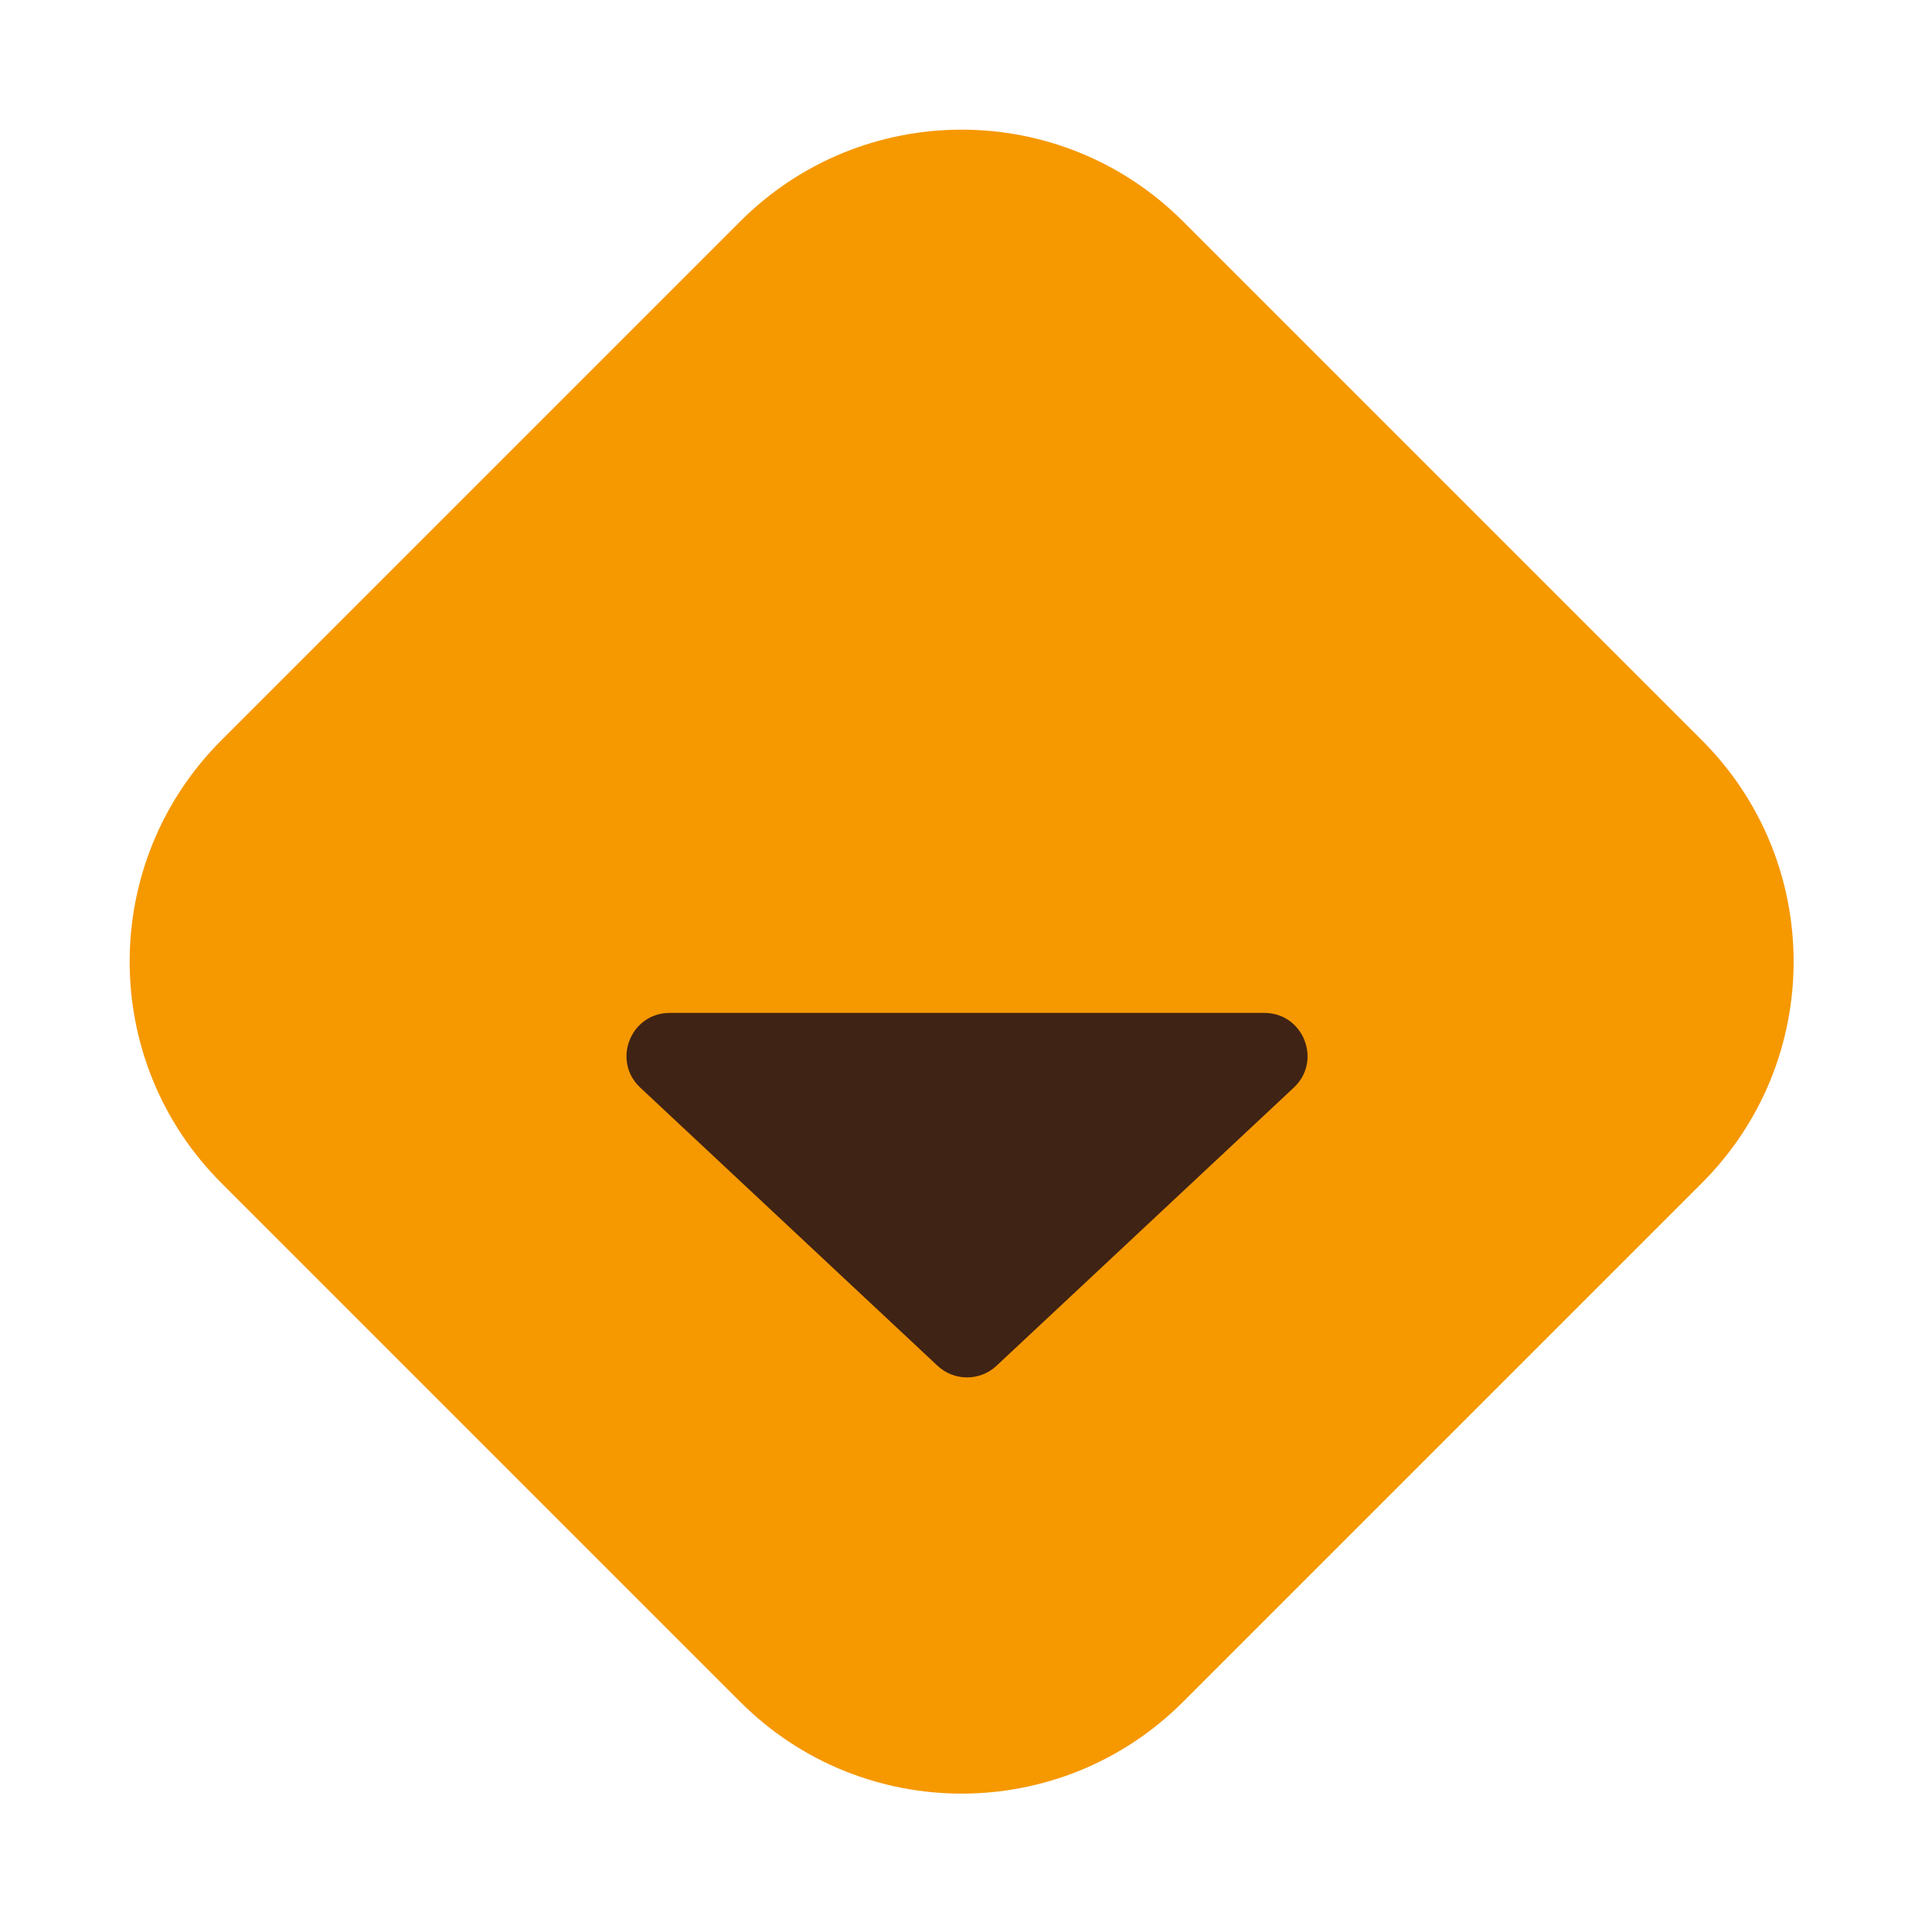
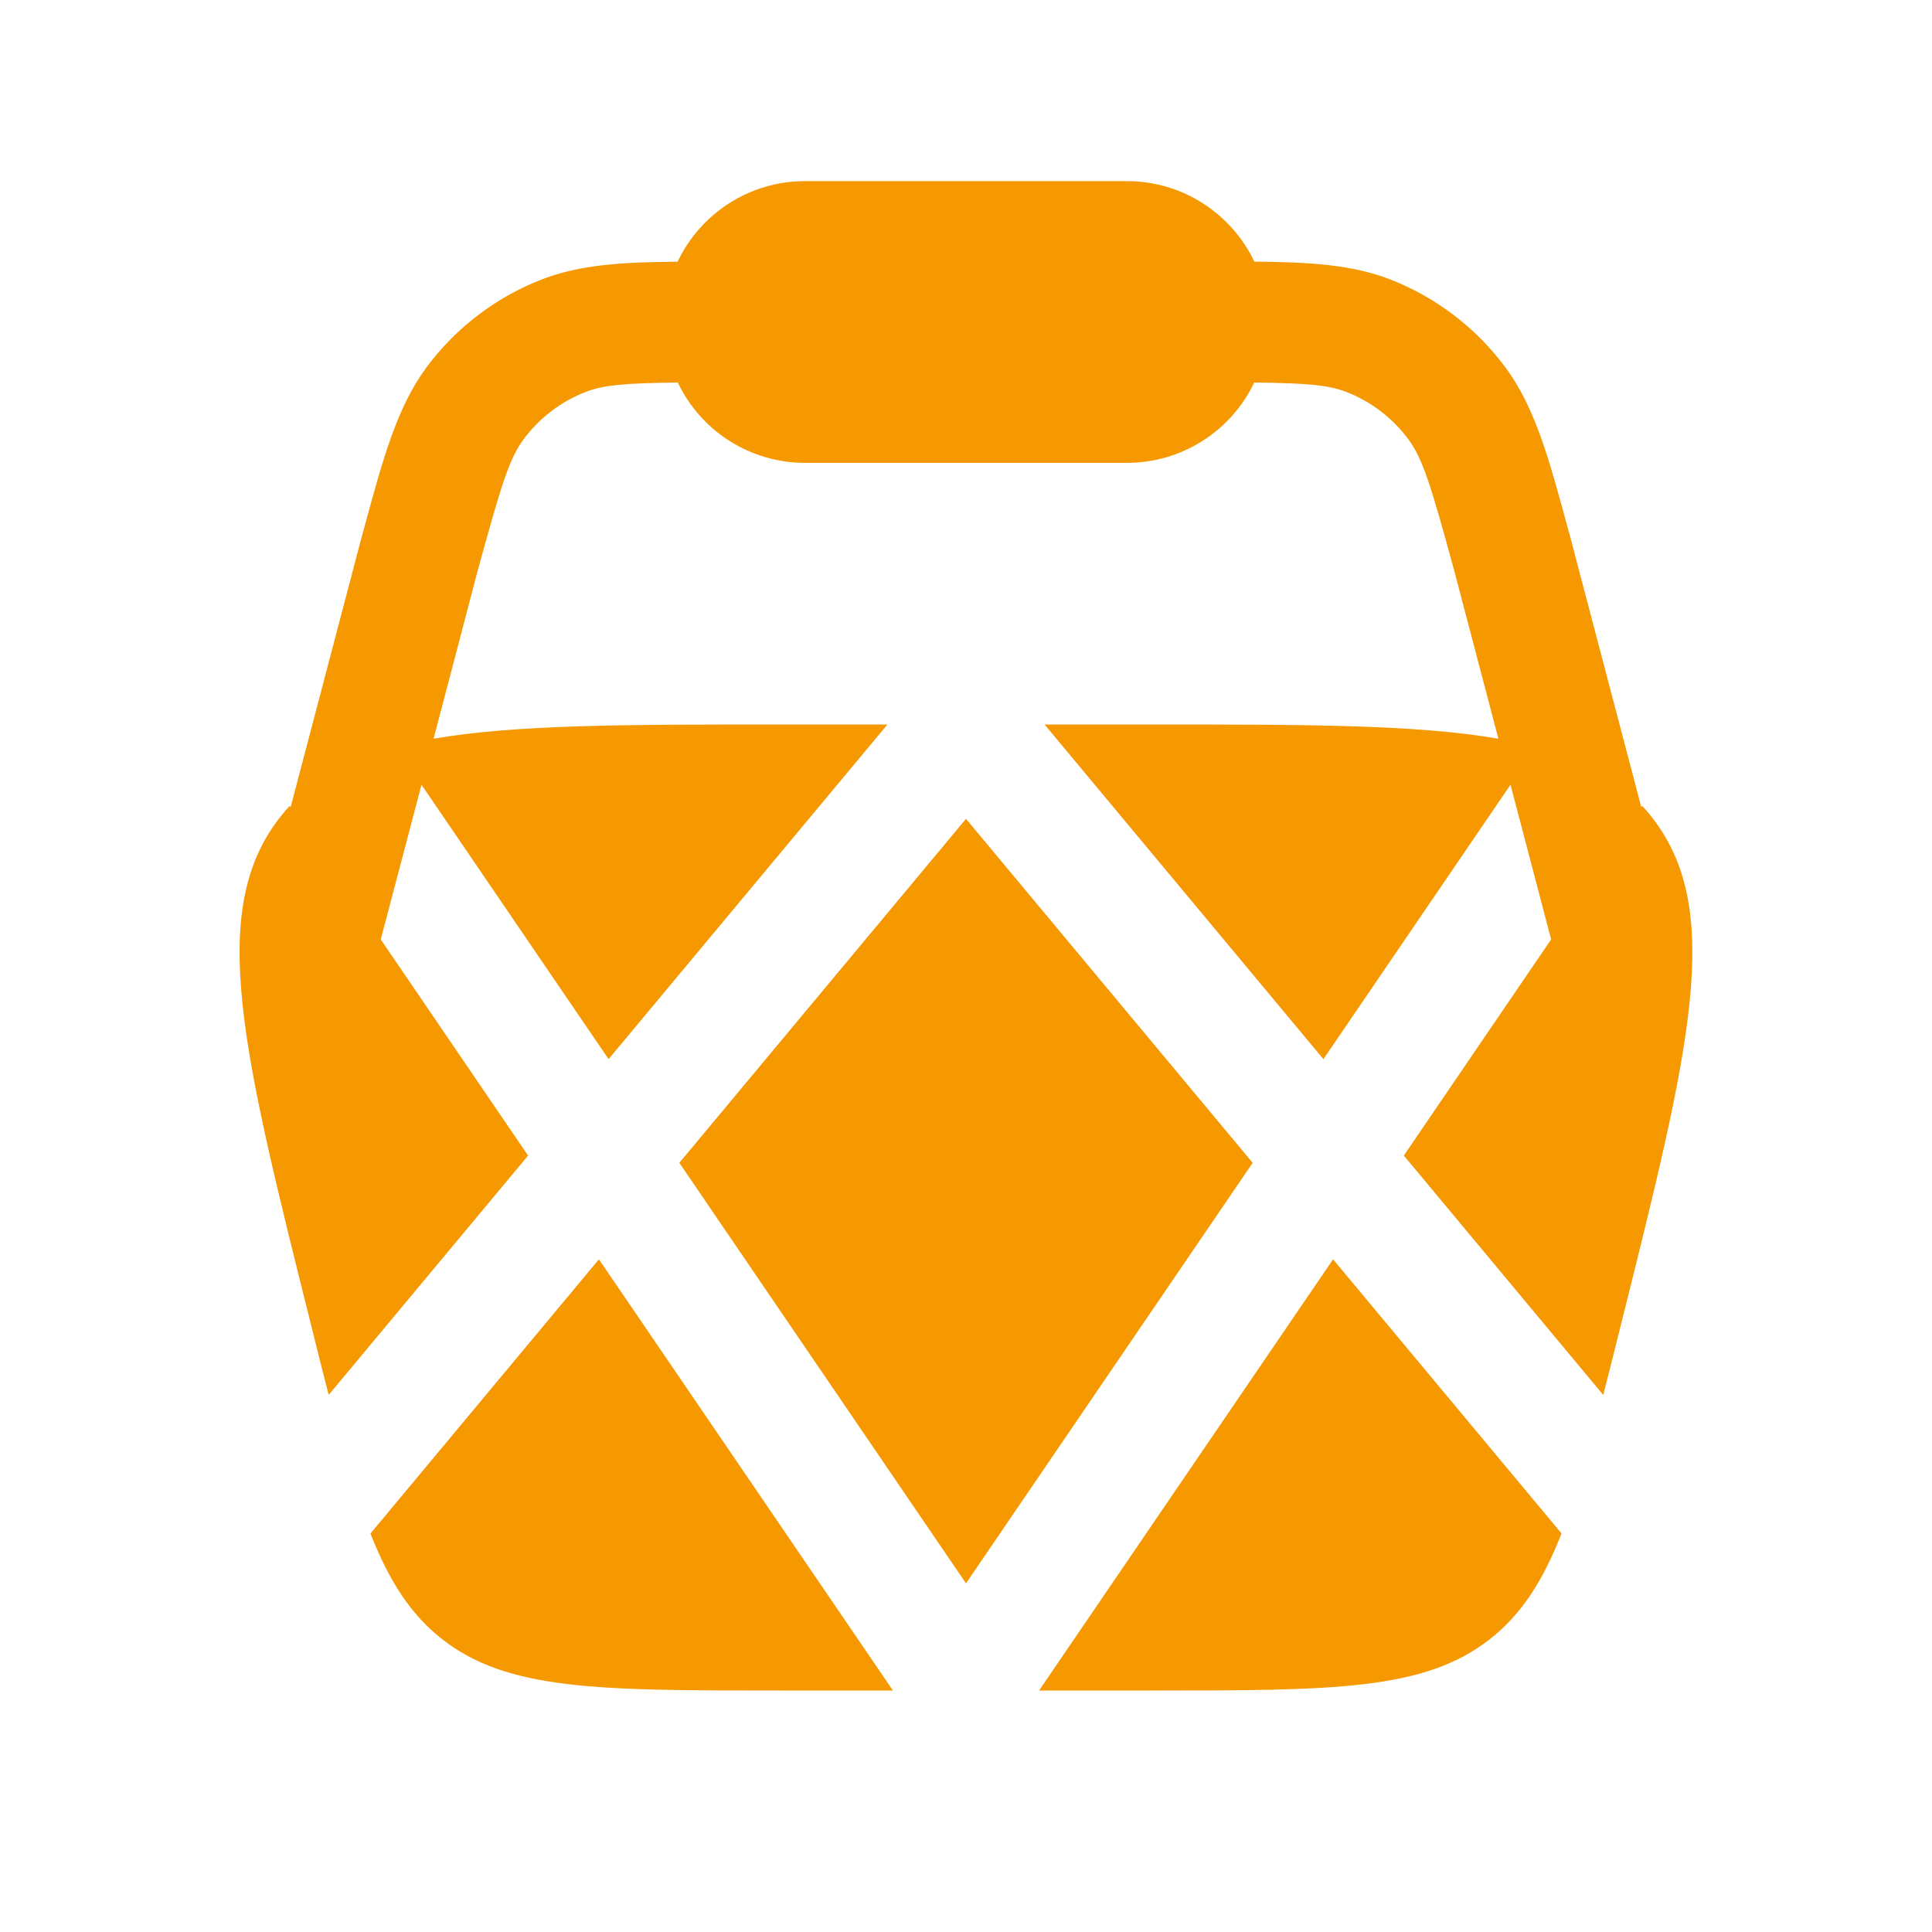
- <svg xmlns="http://www.w3.org/2000/svg" width="179" height="179" viewBox="0 0 179 179" fill="none">
-   <rect y="89.096" width="126" height="126" rx="29" transform="rotate(-45 0 89.0955)" fill="#F69800" />
-   <path d="M86.862 126.538C88.4 127.977 90.791 127.977 92.328 126.538L119.871 100.766C122.52 98.287 120.766 93.846 117.138 93.846H62.053C58.425 93.846 56.67 98.287 59.32 100.766L86.862 126.538Z" fill="#3F2314" />
+ <svg xmlns="http://www.w3.org/2000/svg" width="100" height="100" viewBox="0 0 100 100" fill="none">
+   <path d="M35.075 13.542C36.242 11.083 38.758 9.375 41.667 9.375H58.333C61.242 9.375 63.754 11.083 64.925 13.542C67.771 13.567 69.992 13.696 71.975 14.471C74.343 15.397 76.402 16.971 77.917 19.012C79.446 21.071 80.167 23.708 81.15 27.337L81.304 27.904L81.312 27.933L84.954 41.783L85.004 41.712C85.179 41.9 85.346 42.1 85.508 42.308C89.263 47.117 87.475 54.267 83.9 68.562C83.575 69.867 83.275 71.075 82.983 72.2L72.662 59.812L80.287 48.625L78.183 40.617L68.5 54.821L54.067 37.5H59.65C67.537 37.5 73.317 37.5 77.558 38.237L75.271 29.538C74.062 25.104 73.633 23.725 72.896 22.738C72.081 21.639 70.974 20.791 69.7 20.292C68.783 19.933 67.675 19.829 64.917 19.8C64.325 21.044 63.392 22.096 62.227 22.831C61.061 23.567 59.712 23.958 58.333 23.958H41.667C40.288 23.958 38.939 23.567 37.773 22.831C36.608 22.096 35.676 21.044 35.083 19.8C32.325 19.829 31.217 19.933 30.3 20.292C29.025 20.79 27.916 21.638 27.1 22.738C26.367 23.725 25.938 25.104 24.725 29.538L22.442 38.237C26.683 37.5 32.462 37.5 40.354 37.5H45.933L31.5 54.821L21.817 40.617L19.708 48.625L27.333 59.812L17.012 72.2C16.721 71.075 16.421 69.867 16.096 68.562C12.521 54.267 10.733 47.117 14.488 42.308C14.65 42.1 14.821 41.9 14.992 41.712L15.042 41.783L18.683 27.933L18.692 27.904L18.846 27.337C19.833 23.708 20.554 21.067 22.079 19.008C23.595 16.968 25.654 15.396 28.021 14.471C30.004 13.696 32.221 13.567 35.071 13.546L35.075 13.542Z" fill="#F69800" />
+   <path d="M19.175 79.375C20.146 81.846 21.258 83.571 22.9 84.854C26.292 87.5 30.979 87.5 40.354 87.5H46.217L31 65.183L19.175 79.375ZM53.783 87.5H59.646C69.021 87.5 73.708 87.5 77.1 84.854C78.742 83.571 79.854 81.846 80.825 79.371L69 65.183L53.783 87.5ZM50 81.954L35.163 60.188L50 42.383L64.838 60.188L50 81.954Z" fill="#F69800" />
</svg>
